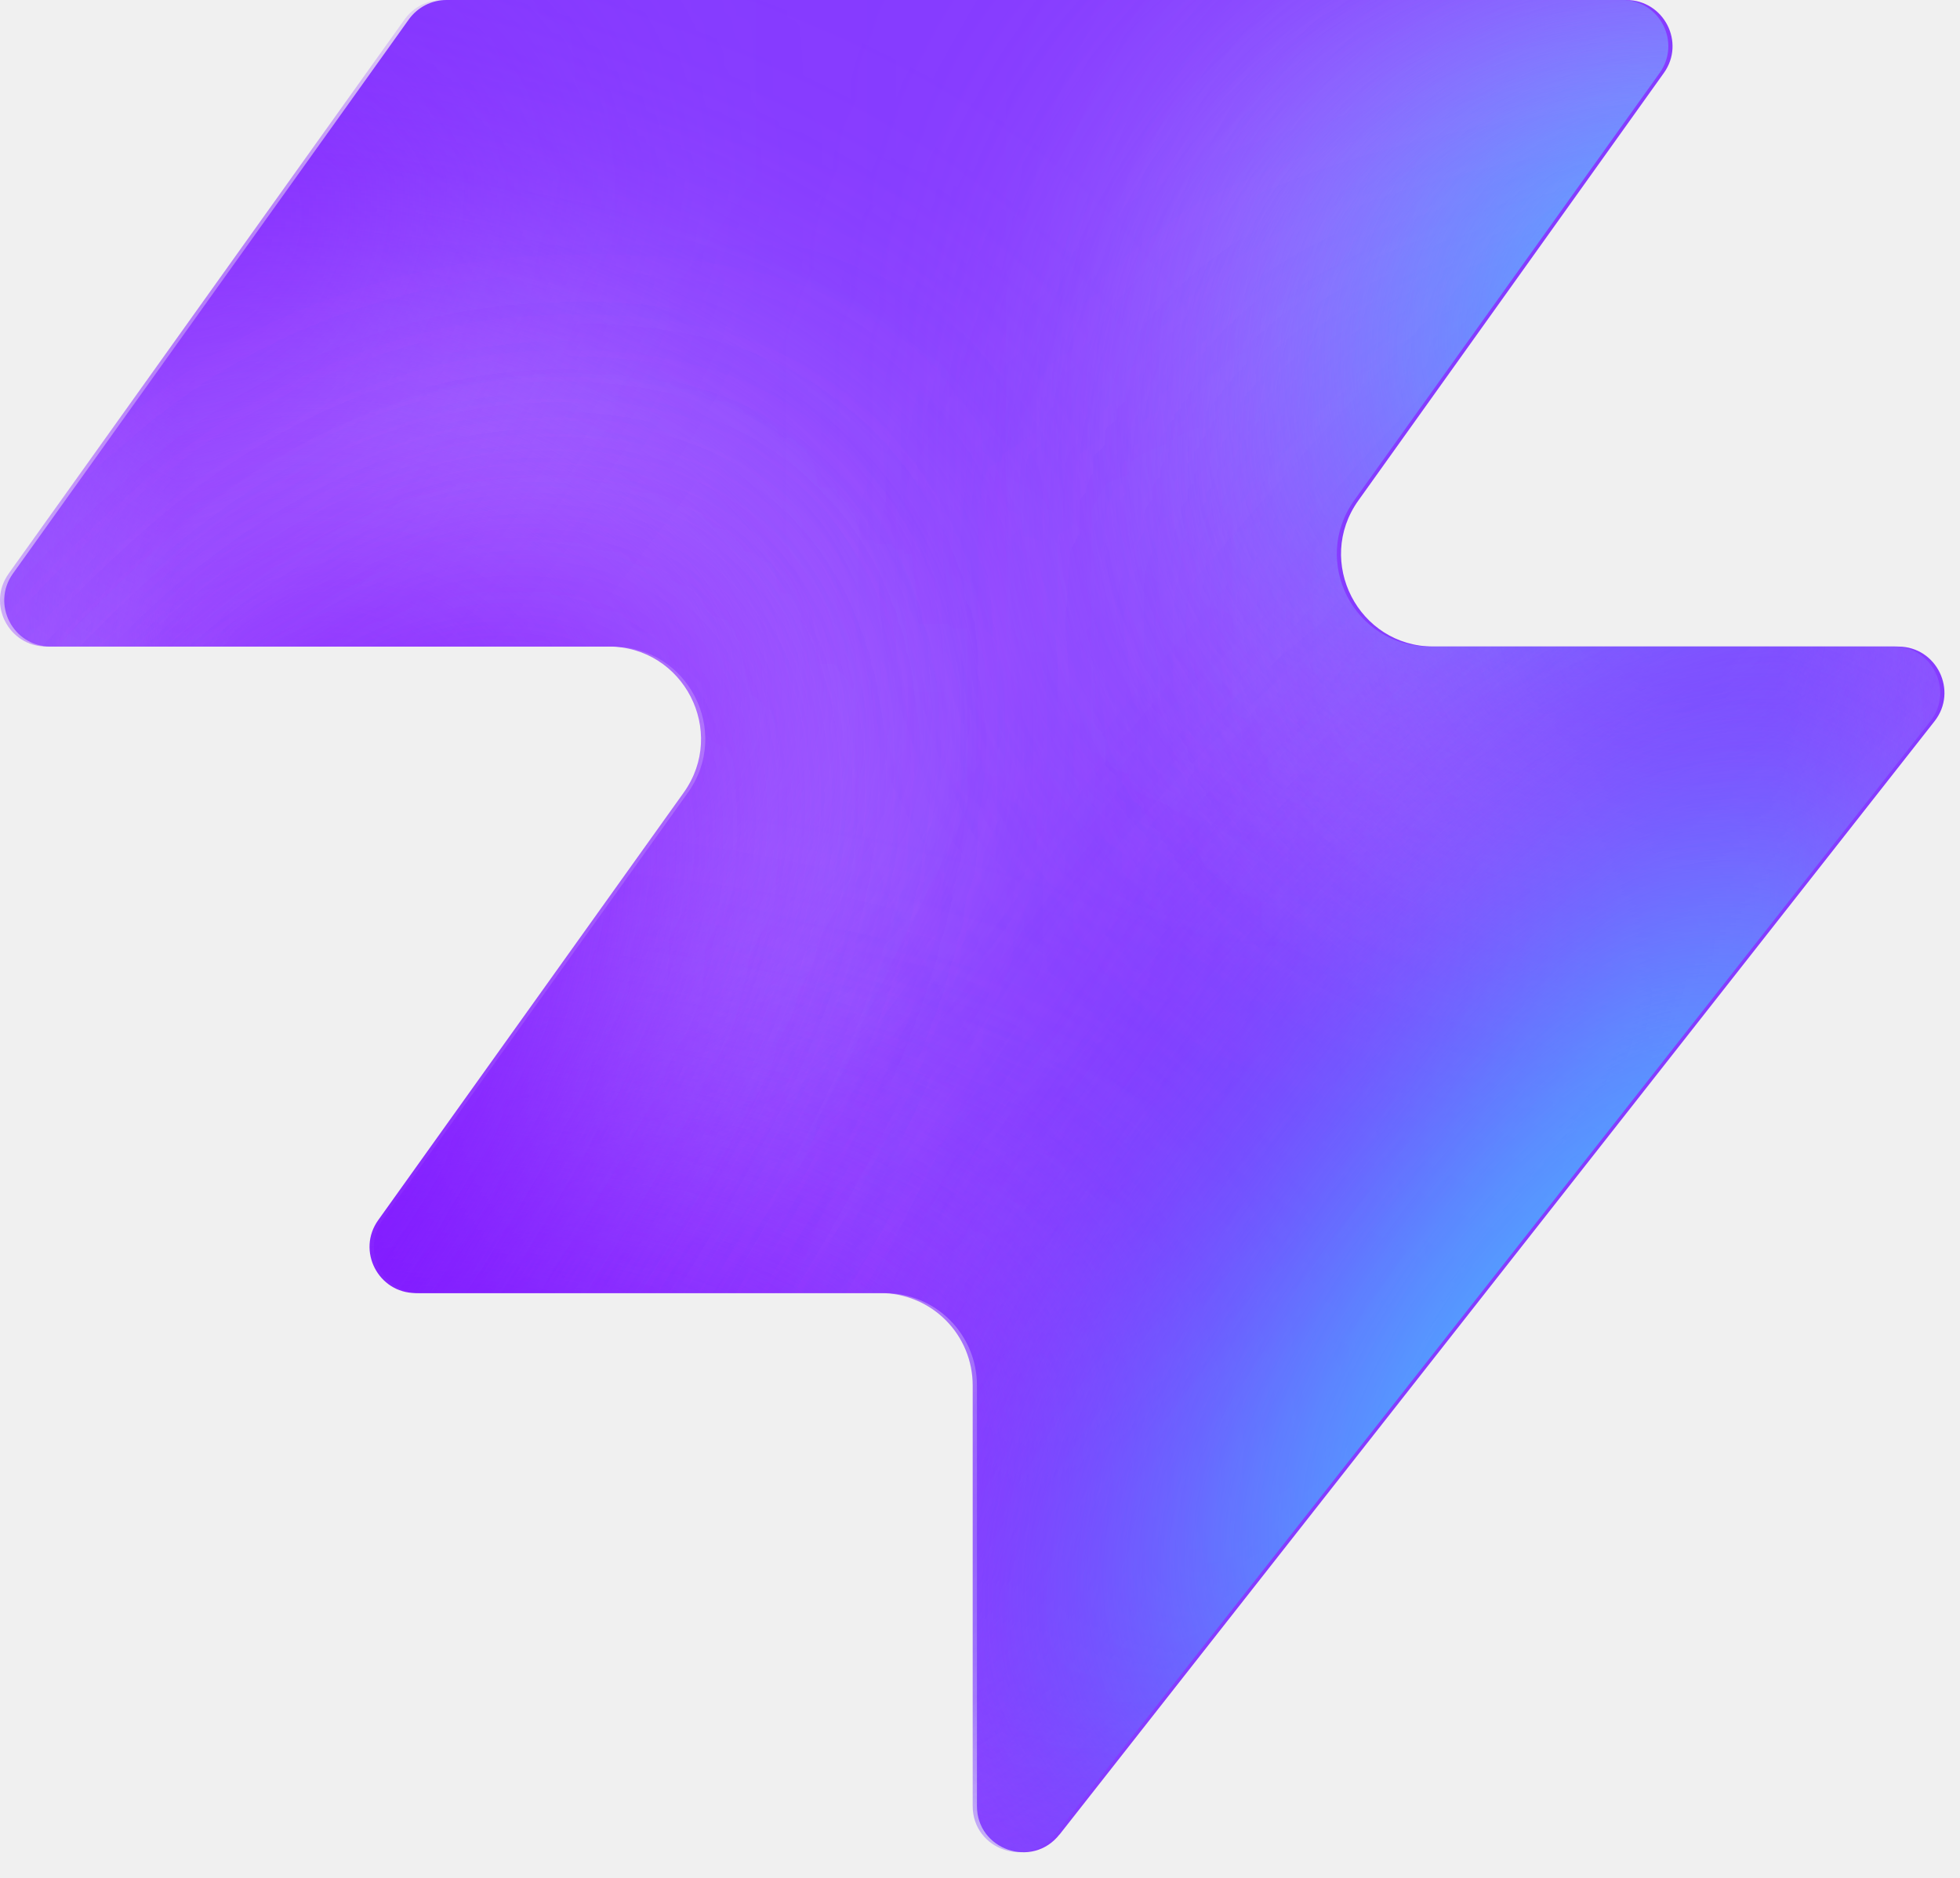
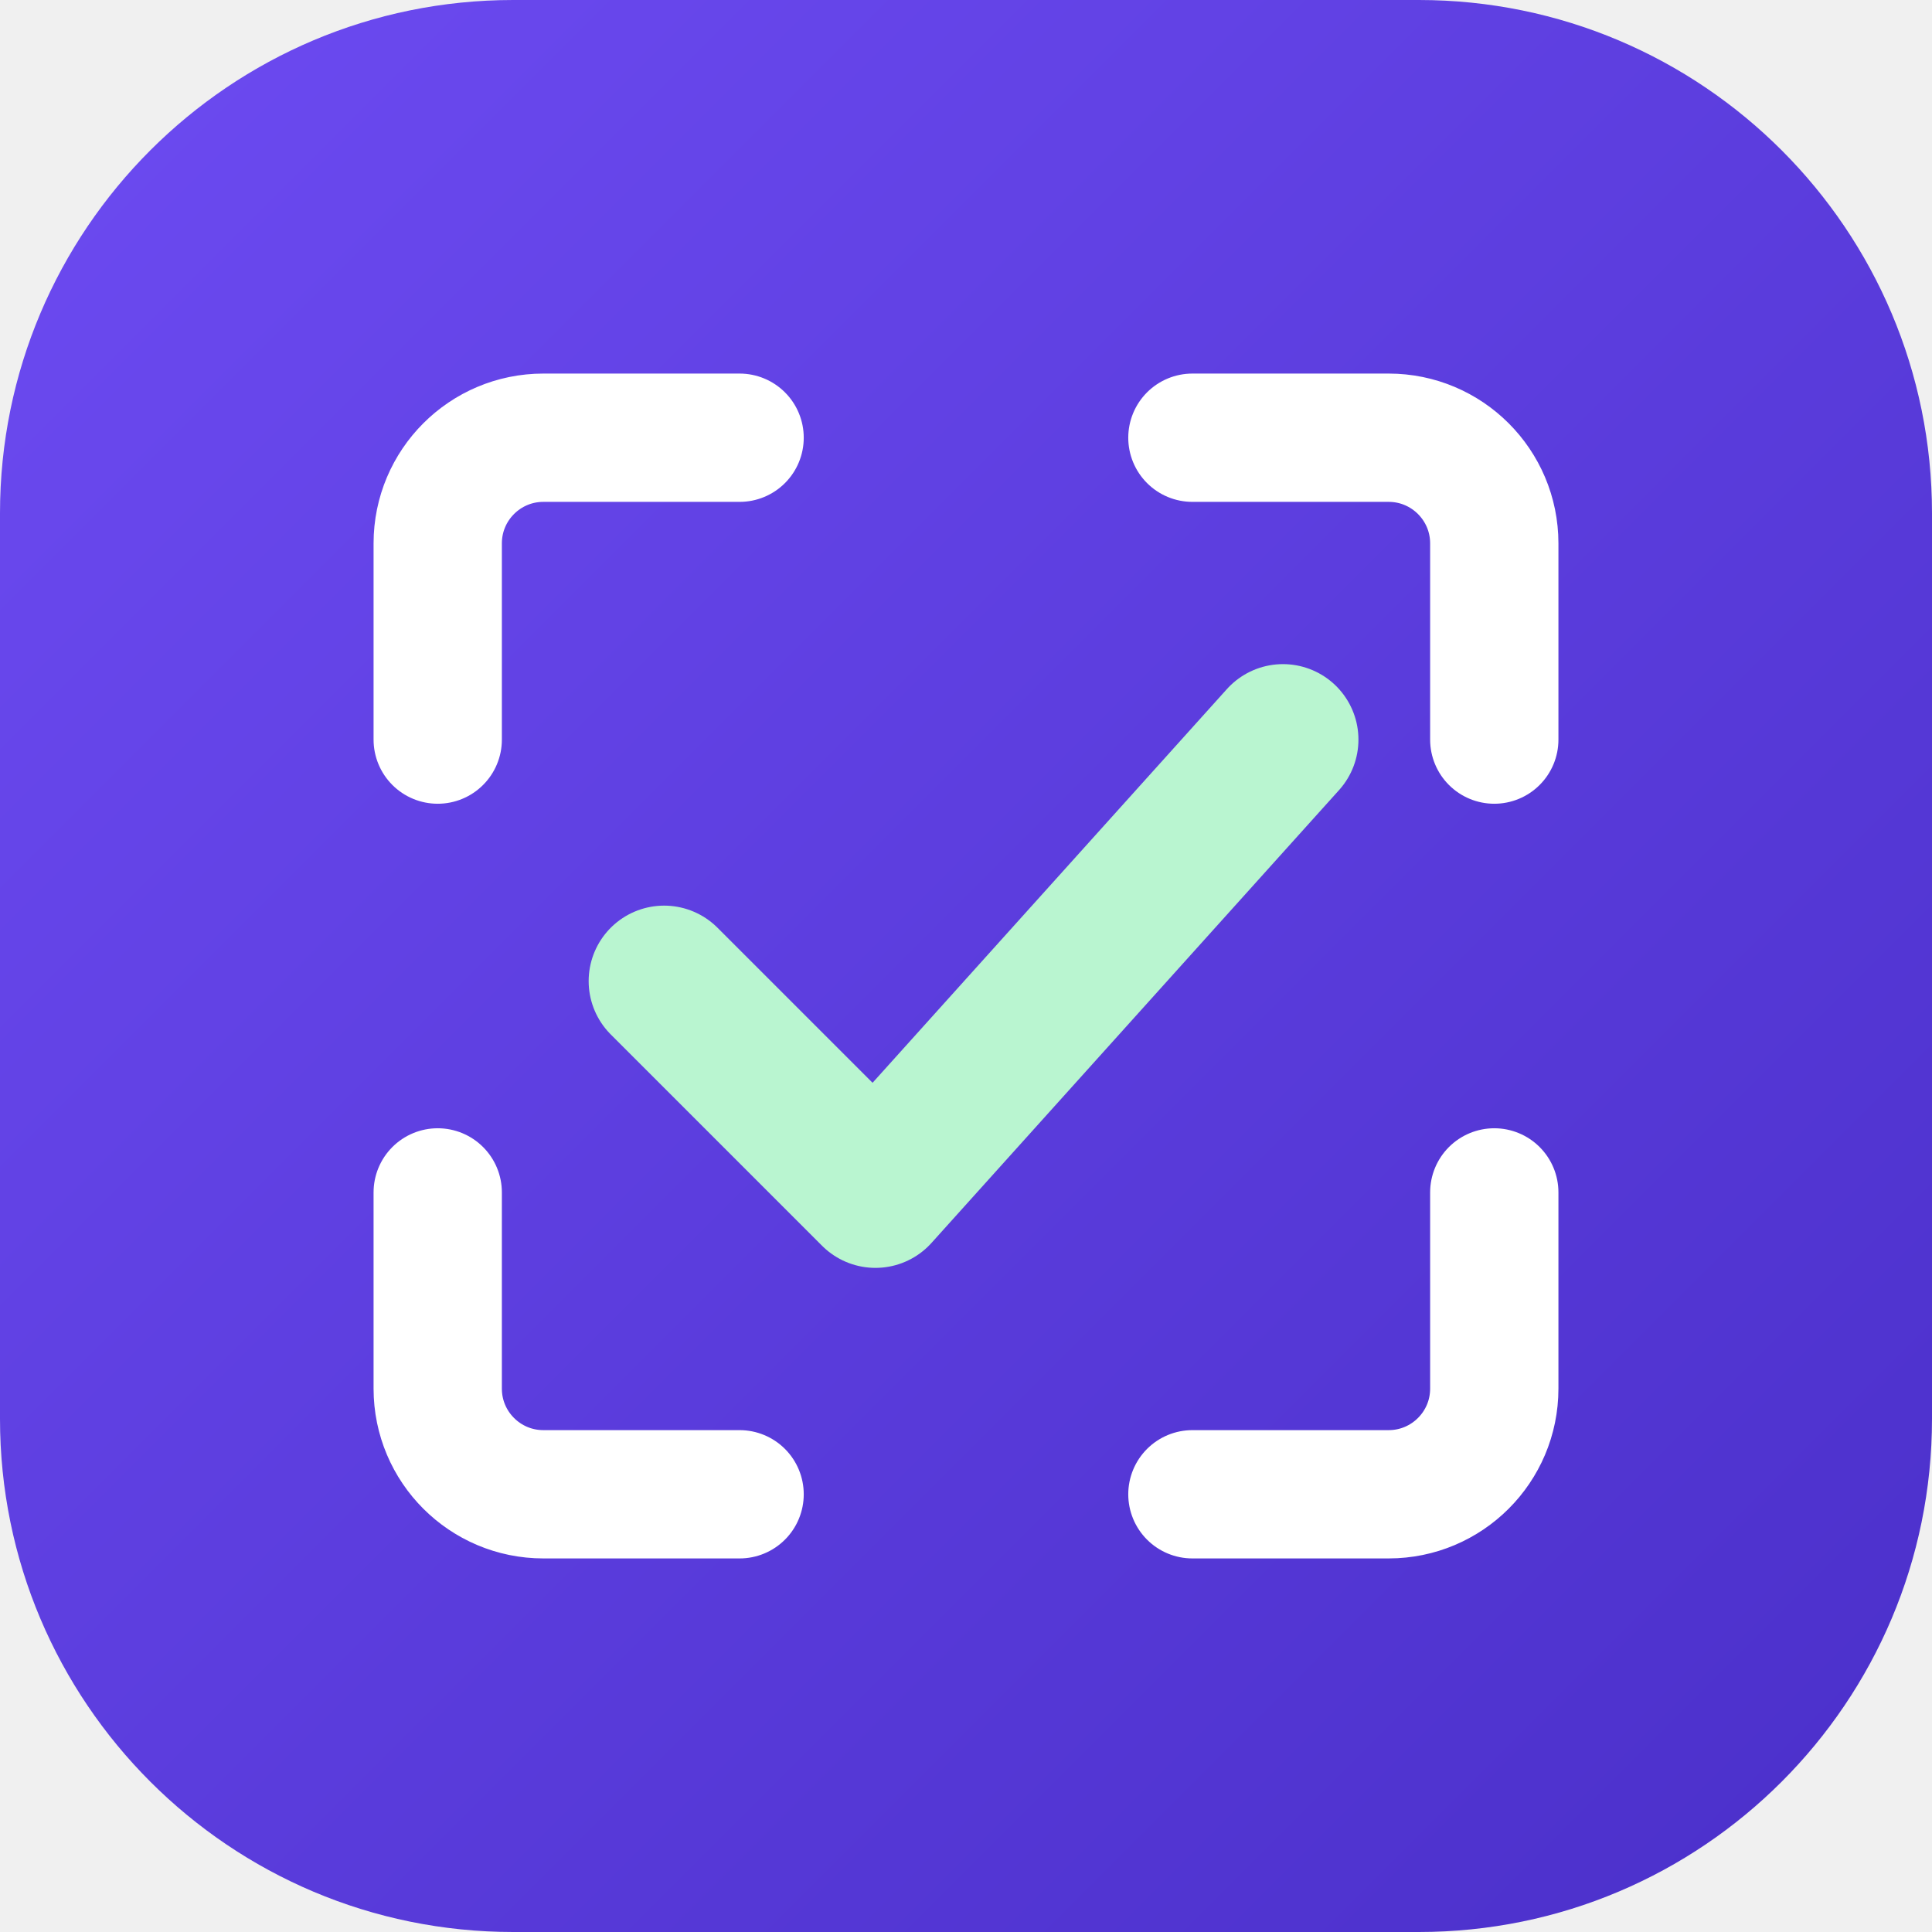
- <svg xmlns="http://www.w3.org/2000/svg" width="48" height="46" fill="none" viewBox="0 0 48 46">
-   <path fill="#863bff" d="M25.946 44.938c-.664.845-2.021.375-2.021-.698V33.937a2.26 2.26 0 0 0-2.262-2.262H10.287c-.92 0-1.456-1.04-.92-1.788l7.48-10.471c1.07-1.497 0-3.578-1.842-3.578H1.237c-.92 0-1.456-1.04-.92-1.788L10.013.474c.214-.297.556-.474.92-.474h28.894c.92 0 1.456 1.04.92 1.788l-7.48 10.471c-1.07 1.498 0 3.579 1.842 3.579h11.377c.943 0 1.473 1.088.89 1.83L25.947 44.94z" style="fill:#863bff;fill:color(display-p3 .525 .23 1);fill-opacity:1" />
-   <mask id="a" width="48" height="46" x="0" y="0" maskUnits="userSpaceOnUse" style="mask-type:alpha">
-     <path fill="#000" d="M25.842 44.938c-.664.844-2.021.375-2.021-.698V33.937a2.26 2.26 0 0 0-2.262-2.262H10.183c-.92 0-1.456-1.04-.92-1.788l7.48-10.471c1.07-1.498 0-3.579-1.842-3.579H1.133c-.92 0-1.456-1.04-.92-1.787L9.91.473c.214-.297.556-.474.92-.474h28.894c.92 0 1.456 1.04.92 1.788l-7.48 10.471c-1.07 1.498 0 3.578 1.842 3.578h11.377c.943 0 1.473 1.088.89 1.832L25.843 44.94z" style="fill:#000;fill-opacity:1" />
-   </mask>
-   <g mask="url(#a)">
-     <g filter="url(#b)">
-       <ellipse cx="5.508" cy="14.704" fill="#ede6ff" rx="5.508" ry="14.704" style="fill:#ede6ff;fill:color(display-p3 .927 .903 1);fill-opacity:1" transform="matrix(.00324 1 1 -.00324 -4.47 31.516)" />
-     </g>
-     <g filter="url(#c)">
-       <ellipse cx="10.399" cy="29.851" fill="#ede6ff" rx="10.399" ry="29.851" style="fill:#ede6ff;fill:color(display-p3 .927 .903 1);fill-opacity:1" transform="matrix(.00324 1 1 -.00324 -39.328 7.883)" />
-     </g>
-     <g filter="url(#d)">
-       <ellipse cx="5.508" cy="30.487" fill="#7e14ff" rx="5.508" ry="30.487" style="fill:#7e14ff;fill:color(display-p3 .492 .077 1);fill-opacity:1" transform="rotate(89.814 -25.913 -14.639)scale(1 -1)" />
-     </g>
-     <g filter="url(#e)">
-       <ellipse cx="5.508" cy="30.599" fill="#7e14ff" rx="5.508" ry="30.599" style="fill:#7e14ff;fill:color(display-p3 .492 .077 1);fill-opacity:1" transform="rotate(89.814 -32.644 -3.334)scale(1 -1)" />
-     </g>
-     <g filter="url(#f)">
-       <ellipse cx="5.508" cy="30.599" fill="#7e14ff" rx="5.508" ry="30.599" style="fill:#7e14ff;fill:color(display-p3 .492 .077 1);fill-opacity:1" transform="matrix(.00324 1 1 -.00324 -34.34 30.47)" />
-     </g>
-     <g filter="url(#g)">
-       <ellipse cx="14.072" cy="22.078" fill="#ede6ff" rx="14.072" ry="22.078" style="fill:#ede6ff;fill:color(display-p3 .927 .903 1);fill-opacity:1" transform="rotate(93.35 24.506 48.493)scale(-1 1)" />
-     </g>
-     <g filter="url(#h)">
-       <ellipse cx="3.47" cy="21.501" fill="#7e14ff" rx="3.47" ry="21.501" style="fill:#7e14ff;fill:color(display-p3 .492 .077 1);fill-opacity:1" transform="rotate(89.009 28.708 47.59)scale(-1 1)" />
-     </g>
-     <g filter="url(#i)">
-       <ellipse cx="3.47" cy="21.501" fill="#7e14ff" rx="3.47" ry="21.501" style="fill:#7e14ff;fill:color(display-p3 .492 .077 1);fill-opacity:1" transform="rotate(89.009 28.708 47.59)scale(-1 1)" />
-     </g>
-     <g filter="url(#j)">
-       <ellipse cx=".387" cy="8.972" fill="#7e14ff" rx="4.407" ry="29.108" style="fill:#7e14ff;fill:color(display-p3 .492 .077 1);fill-opacity:1" transform="rotate(39.51 .387 8.972)" />
-     </g>
-     <g filter="url(#k)">
-       <ellipse cx="47.523" cy="-6.092" fill="#7e14ff" rx="4.407" ry="29.108" style="fill:#7e14ff;fill:color(display-p3 .492 .077 1);fill-opacity:1" transform="rotate(37.892 47.523 -6.092)" />
-     </g>
-     <g filter="url(#l)">
-       <ellipse cx="41.412" cy="6.333" fill="#47bfff" rx="5.971" ry="9.665" style="fill:#47bfff;fill:color(display-p3 .28 .748 1);fill-opacity:1" transform="rotate(37.892 41.412 6.333)" />
-     </g>
-     <g filter="url(#m)">
-       <ellipse cx="-1.879" cy="38.332" fill="#7e14ff" rx="4.407" ry="29.108" style="fill:#7e14ff;fill:color(display-p3 .492 .077 1);fill-opacity:1" transform="rotate(37.892 -1.88 38.332)" />
-     </g>
-     <g filter="url(#n)">
-       <ellipse cx="-1.879" cy="38.332" fill="#7e14ff" rx="4.407" ry="29.108" style="fill:#7e14ff;fill:color(display-p3 .492 .077 1);fill-opacity:1" transform="rotate(37.892 -1.88 38.332)" />
-     </g>
-     <g filter="url(#o)">
-       <ellipse cx="35.651" cy="29.907" fill="#7e14ff" rx="4.407" ry="29.108" style="fill:#7e14ff;fill:color(display-p3 .492 .077 1);fill-opacity:1" transform="rotate(37.892 35.651 29.907)" />
-     </g>
-     <g filter="url(#p)">
-       <ellipse cx="38.418" cy="32.4" fill="#47bfff" rx="5.971" ry="15.297" style="fill:#47bfff;fill:color(display-p3 .28 .748 1);fill-opacity:1" transform="rotate(37.892 38.418 32.4)" />
-     </g>
+ <svg xmlns="http://www.w3.org/2000/svg" width="128" height="128" viewBox="0 0 128 128" role="img" aria-label="Vetanly">
+   <defs>
+     <linearGradient id="vetanly-icon-bg" x1="0" y1="0" x2="1" y2="1">
+       <stop offset="0" stop-color="#6D4BF2" />
+       <stop offset="1" stop-color="#4A2FC9" />
+     </linearGradient>
+   </defs>
+   <rect width="128" height="128" rx="34" fill="url(#vetanly-icon-bg)" />
+   <g fill="none" stroke="#fff" stroke-width="8.5" stroke-linecap="round" stroke-linejoin="round">
+     <path d="M29 49 V36 a7 7 0 0 1 7 -7 H49" />
+     <path d="M79 29 H92 a7 7 0 0 1 7 7 V49" />
+     <path d="M99 79 V92 a7 7 0 0 1 -7 7 H79" />
+     <path d="M49 99 H36 a7 7 0 0 1 -7 -7 V79" />
  </g>
-   <defs>
-     <filter id="b" width="60.045" height="41.654" x="-19.77" y="16.149" color-interpolation-filters="sRGB" filterUnits="userSpaceOnUse">
-       <feFlood flood-opacity="0" result="BackgroundImageFix" />
-       <feBlend in="SourceGraphic" in2="BackgroundImageFix" result="shape" />
-       <feGaussianBlur result="effect1_foregroundBlur_2002_17158" stdDeviation="7.659" />
-     </filter>
-     <filter id="c" width="90.34" height="51.437" x="-54.613" y="-7.533" color-interpolation-filters="sRGB" filterUnits="userSpaceOnUse">
-       <feFlood flood-opacity="0" result="BackgroundImageFix" />
-       <feBlend in="SourceGraphic" in2="BackgroundImageFix" result="shape" />
-       <feGaussianBlur result="effect1_foregroundBlur_2002_17158" stdDeviation="7.659" />
-     </filter>
-     <filter id="d" width="79.355" height="29.4" x="-49.64" y="2.03" color-interpolation-filters="sRGB" filterUnits="userSpaceOnUse">
-       <feFlood flood-opacity="0" result="BackgroundImageFix" />
-       <feBlend in="SourceGraphic" in2="BackgroundImageFix" result="shape" />
-       <feGaussianBlur result="effect1_foregroundBlur_2002_17158" stdDeviation="4.596" />
-     </filter>
-     <filter id="e" width="79.579" height="29.4" x="-45.045" y="20.029" color-interpolation-filters="sRGB" filterUnits="userSpaceOnUse">
-       <feFlood flood-opacity="0" result="BackgroundImageFix" />
-       <feBlend in="SourceGraphic" in2="BackgroundImageFix" result="shape" />
-       <feGaussianBlur result="effect1_foregroundBlur_2002_17158" stdDeviation="4.596" />
-     </filter>
-     <filter id="f" width="79.579" height="29.4" x="-43.513" y="21.178" color-interpolation-filters="sRGB" filterUnits="userSpaceOnUse">
-       <feFlood flood-opacity="0" result="BackgroundImageFix" />
-       <feBlend in="SourceGraphic" in2="BackgroundImageFix" result="shape" />
-       <feGaussianBlur result="effect1_foregroundBlur_2002_17158" stdDeviation="4.596" />
-     </filter>
-     <filter id="g" width="74.749" height="58.852" x="15.756" y="-17.901" color-interpolation-filters="sRGB" filterUnits="userSpaceOnUse">
-       <feFlood flood-opacity="0" result="BackgroundImageFix" />
-       <feBlend in="SourceGraphic" in2="BackgroundImageFix" result="shape" />
-       <feGaussianBlur result="effect1_foregroundBlur_2002_17158" stdDeviation="7.659" />
-     </filter>
-     <filter id="h" width="61.377" height="25.362" x="23.548" y="2.284" color-interpolation-filters="sRGB" filterUnits="userSpaceOnUse">
-       <feFlood flood-opacity="0" result="BackgroundImageFix" />
-       <feBlend in="SourceGraphic" in2="BackgroundImageFix" result="shape" />
-       <feGaussianBlur result="effect1_foregroundBlur_2002_17158" stdDeviation="4.596" />
-     </filter>
-     <filter id="i" width="61.377" height="25.362" x="23.548" y="2.284" color-interpolation-filters="sRGB" filterUnits="userSpaceOnUse">
-       <feFlood flood-opacity="0" result="BackgroundImageFix" />
-       <feBlend in="SourceGraphic" in2="BackgroundImageFix" result="shape" />
-       <feGaussianBlur result="effect1_foregroundBlur_2002_17158" stdDeviation="4.596" />
-     </filter>
-     <filter id="j" width="56.045" height="63.649" x="-27.636" y="-22.853" color-interpolation-filters="sRGB" filterUnits="userSpaceOnUse">
-       <feFlood flood-opacity="0" result="BackgroundImageFix" />
-       <feBlend in="SourceGraphic" in2="BackgroundImageFix" result="shape" />
-       <feGaussianBlur result="effect1_foregroundBlur_2002_17158" stdDeviation="4.596" />
-     </filter>
-     <filter id="k" width="54.814" height="64.646" x="20.116" y="-38.415" color-interpolation-filters="sRGB" filterUnits="userSpaceOnUse">
-       <feFlood flood-opacity="0" result="BackgroundImageFix" />
-       <feBlend in="SourceGraphic" in2="BackgroundImageFix" result="shape" />
-       <feGaussianBlur result="effect1_foregroundBlur_2002_17158" stdDeviation="4.596" />
-     </filter>
-     <filter id="l" width="33.541" height="35.313" x="24.641" y="-11.323" color-interpolation-filters="sRGB" filterUnits="userSpaceOnUse">
-       <feFlood flood-opacity="0" result="BackgroundImageFix" />
-       <feBlend in="SourceGraphic" in2="BackgroundImageFix" result="shape" />
-       <feGaussianBlur result="effect1_foregroundBlur_2002_17158" stdDeviation="4.596" />
-     </filter>
-     <filter id="m" width="54.814" height="64.646" x="-29.286" y="6.009" color-interpolation-filters="sRGB" filterUnits="userSpaceOnUse">
-       <feFlood flood-opacity="0" result="BackgroundImageFix" />
-       <feBlend in="SourceGraphic" in2="BackgroundImageFix" result="shape" />
-       <feGaussianBlur result="effect1_foregroundBlur_2002_17158" stdDeviation="4.596" />
-     </filter>
-     <filter id="n" width="54.814" height="64.646" x="-29.286" y="6.009" color-interpolation-filters="sRGB" filterUnits="userSpaceOnUse">
-       <feFlood flood-opacity="0" result="BackgroundImageFix" />
-       <feBlend in="SourceGraphic" in2="BackgroundImageFix" result="shape" />
-       <feGaussianBlur result="effect1_foregroundBlur_2002_17158" stdDeviation="4.596" />
-     </filter>
-     <filter id="o" width="54.814" height="64.646" x="8.244" y="-2.416" color-interpolation-filters="sRGB" filterUnits="userSpaceOnUse">
-       <feFlood flood-opacity="0" result="BackgroundImageFix" />
-       <feBlend in="SourceGraphic" in2="BackgroundImageFix" result="shape" />
-       <feGaussianBlur result="effect1_foregroundBlur_2002_17158" stdDeviation="4.596" />
-     </filter>
-     <filter id="p" width="39.409" height="43.623" x="18.713" y="10.588" color-interpolation-filters="sRGB" filterUnits="userSpaceOnUse">
-       <feFlood flood-opacity="0" result="BackgroundImageFix" />
-       <feBlend in="SourceGraphic" in2="BackgroundImageFix" result="shape" />
-       <feGaussianBlur result="effect1_foregroundBlur_2002_17158" stdDeviation="4.596" />
-     </filter>
-   </defs>
+   <path d="M44 65 L58 79 L85 49" fill="none" stroke="#B9F5D0" stroke-width="10" stroke-linecap="round" stroke-linejoin="round" />
</svg>
